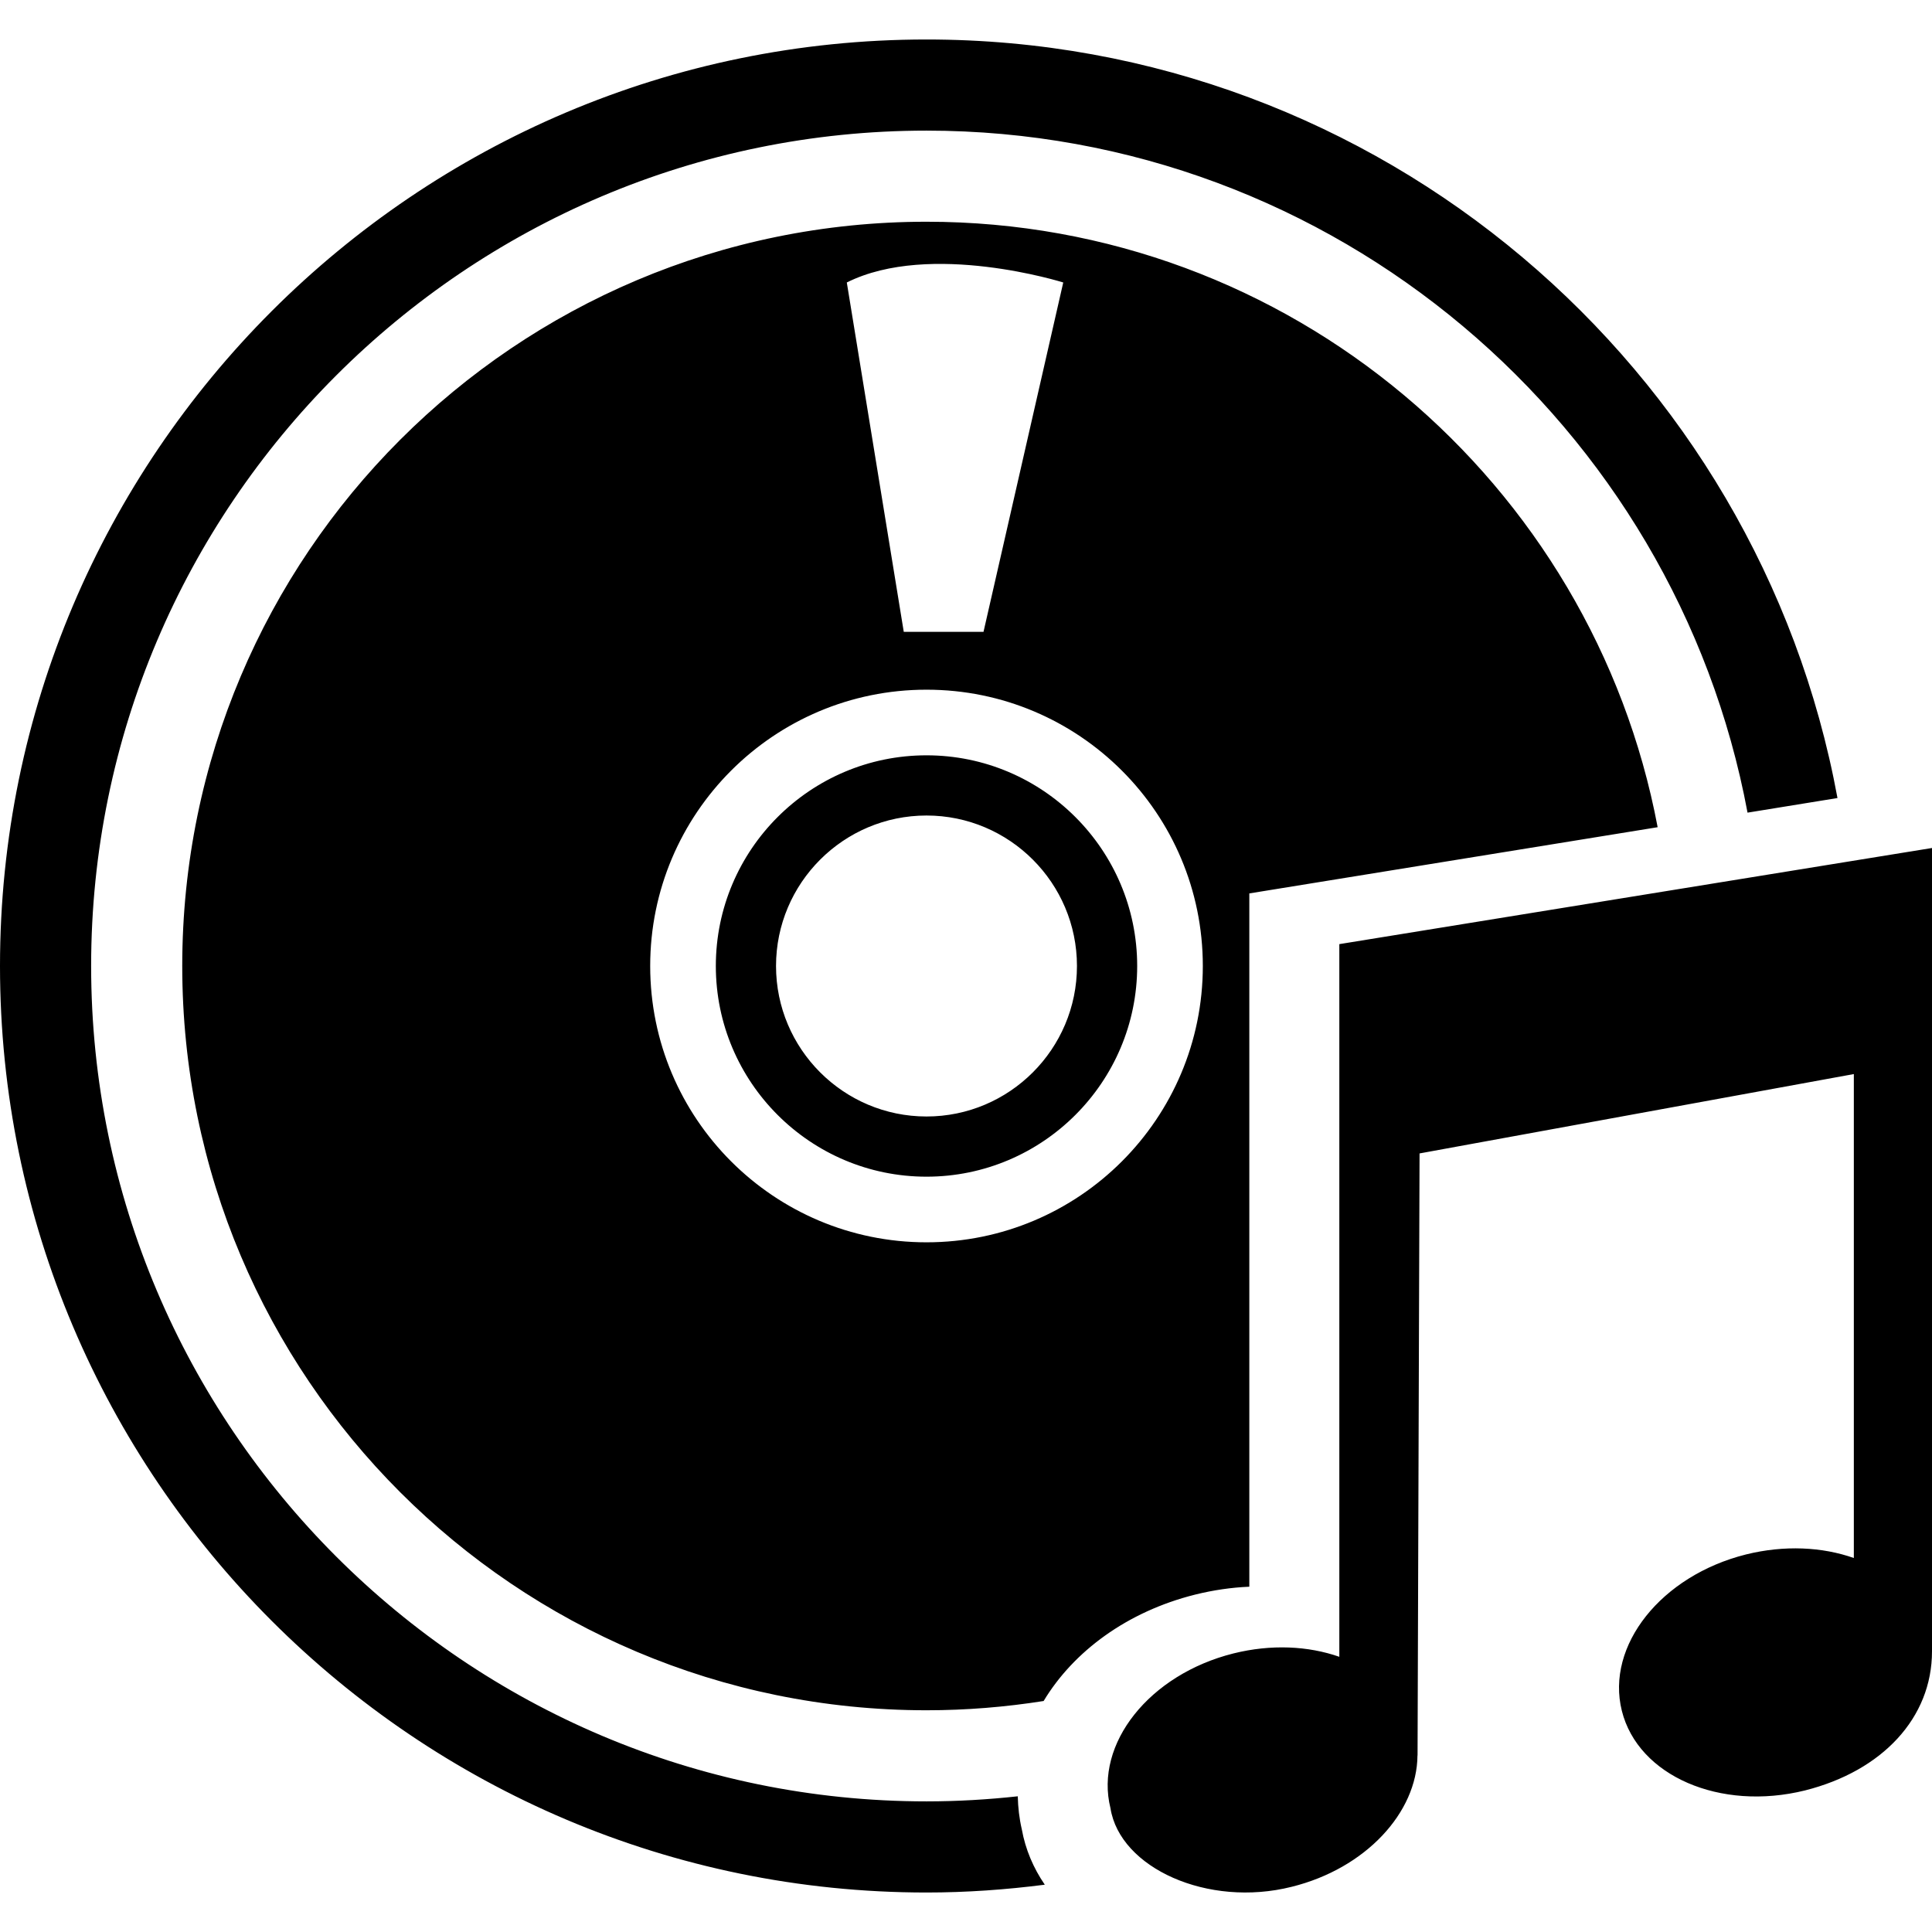
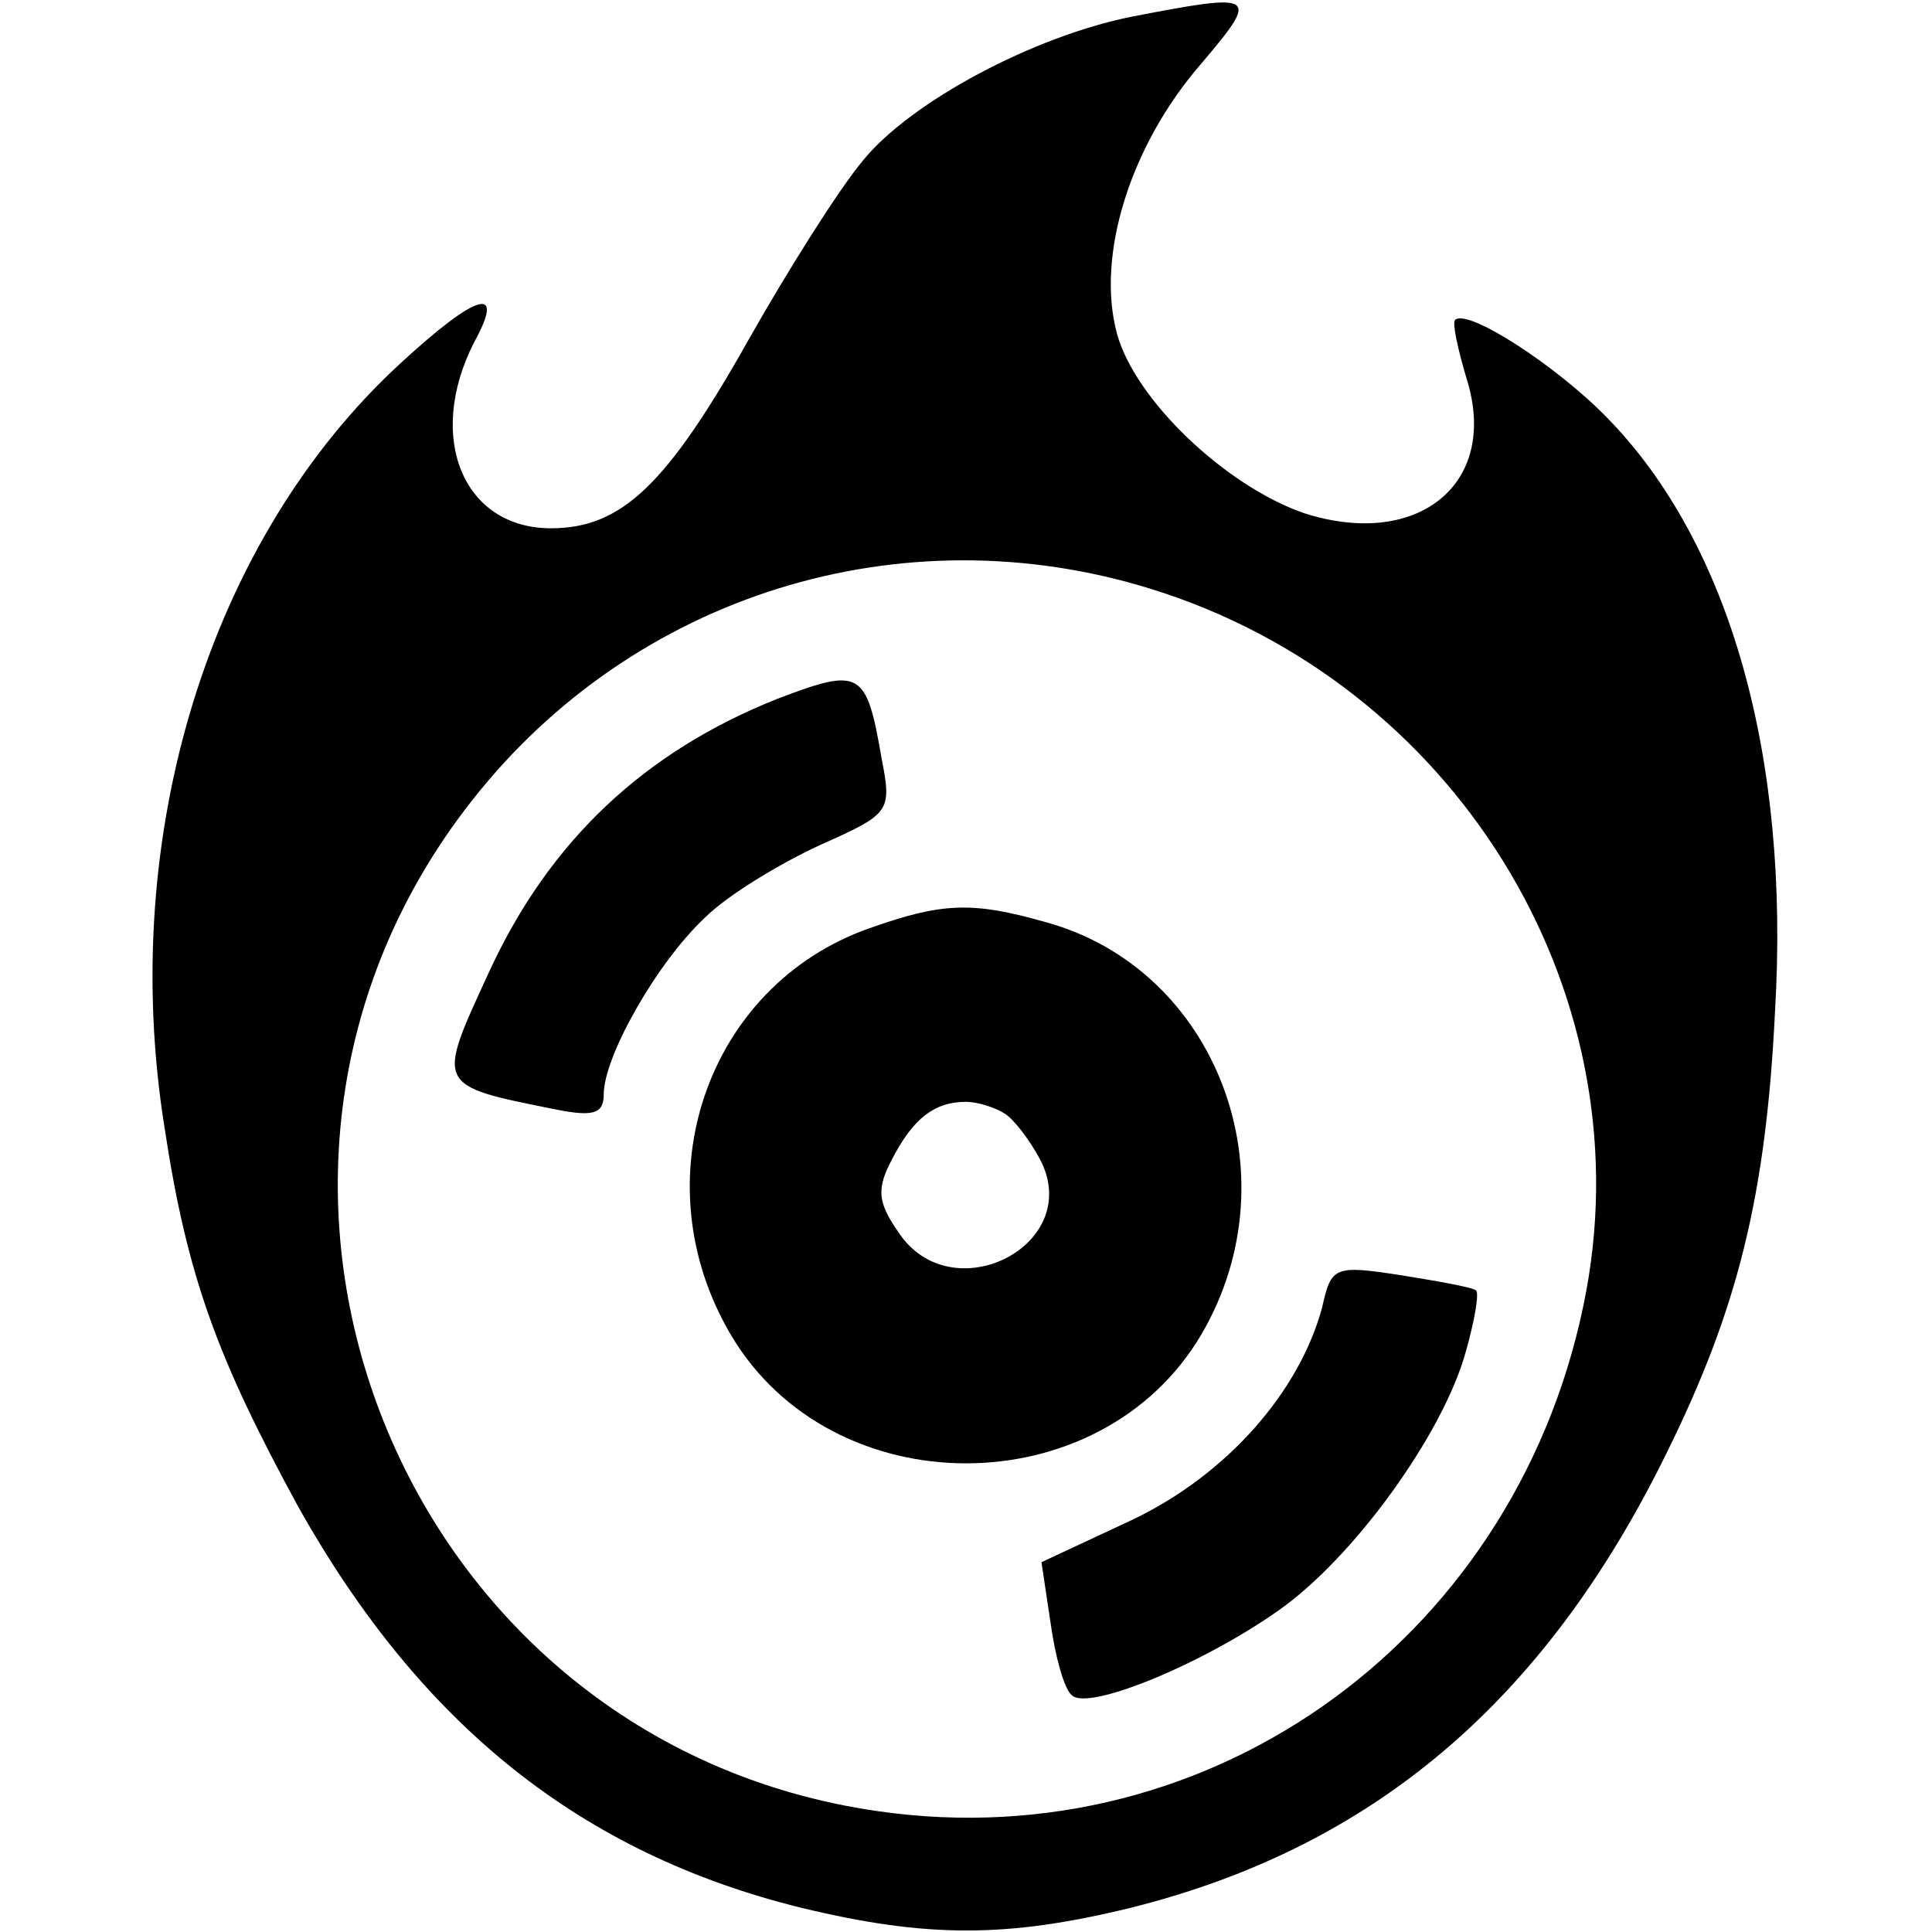
- <svg xmlns="http://www.w3.org/2000/svg" version="1.1" id="Capa_1" x="0px" y="0px" width="513.255px" height="513.255px" viewBox="0 0 513.255 513.255" style="enable-background:new 0 0 513.255 513.255;" xml:space="preserve">
-   <g>
-     <path d="M331.895,421.526V237.344l108.475-17.588c-17.277-91.572-97.64-160.85-194.234-160.85   c-109.201,0-197.721,88.52-197.721,197.721c0,109.202,88.52,197.722,197.721,197.722c10.592,0,20.978-0.857,31.115-2.459   c7.938-13.176,22.177-23.75,40.258-28.271C322.285,422.437,327.108,421.727,331.895,421.526z M282.463,75.043l-21.184,92.811   h-21.185l-15.132-92.811C247.159,63.942,282.463,75.043,282.463,75.043z M246.136,330.033c-40.542,0-73.406-32.864-73.406-73.406   c0-40.542,32.864-73.405,73.406-73.405c40.542,0,73.406,32.864,73.406,73.405C319.542,297.169,286.678,330.033,246.136,330.033z    M246.136,200.658c-30.869,0-55.969,25.1-55.969,55.969c0,30.866,25.1,55.97,55.969,55.97c30.867,0,55.969-25.104,55.969-55.97   C302.105,225.758,277.002,200.658,246.136,200.658z M246.136,296.607c-22.044,0-39.977-17.933-39.977-39.98   c0-22.044,17.939-39.977,39.977-39.977c22.047,0,39.968,17.933,39.968,39.977C286.104,278.675,268.183,296.607,246.136,296.607z    M271.458,486.001c0.958,5.308,3.062,10.249,6.1,14.688c-10.296,1.318-20.77,2.075-31.415,2.075   C110.419,502.764,0,392.345,0,256.627C0,120.91,110.419,10.491,246.136,10.491c120.473,0,220.945,87.036,242.01,201.516   l-23.896,3.88C445.057,112.913,354.586,34.702,246.136,34.702c-122.371,0-221.925,99.555-221.925,221.925   c0,122.371,99.555,221.926,221.925,221.926c8.195,0,16.279-0.479,24.246-1.348C270.453,480.125,270.772,483.062,271.458,486.001z    M513.255,225.279v213.405c0,17.674-13.175,31.771-33.727,36.96c-22.562,5.592-44.343-3.854-48.67-21.148   c-4.326-17.324,10.45-35.902,33.006-41.547c10.196-2.518,20.227-2.004,28.626,0.952V285.336L377.119,306.42l-0.532,159.944h-0.023   c-0.101,15.15-13.761,30.016-33.408,34.88c-22.283,5.609-45.643-5.001-48.148-20.877c-4.285-17.129,10.32-35.518,32.663-41.115   c10.054-2.5,19.878-1.997,28.135,0.893V250.817L513.255,225.279z" />
+ <svg xmlns="http://www.w3.org/2000/svg" version="1.0" width="128pt" height="128pt" viewBox="0 0 128 128" preserveAspectRatio="xMidYMid meet">
+   <g transform="translate(0,128) scale(0.1,-0.1)" fill="#000000" stroke="none">
+     <path d="M750 1269 c-65 -13 -146 -56 -178 -95 -16 -19 -50 -73 -76 -119 -54 -96 -84 -125 -131 -125 -58 0 -83 60 -51 123 21 38 3 34 -49 -14 -126 -116 -187 -312 -156 -506 15 -99 35 -153 89 -252 81 -144 187 -229 333 -265 83 -20 136 -20 218 0 160 40 274 136 355 301 47 95 66 170 72 293 10 169 -30 310 -111 393 -34 35 -93 73 -101 65 -2 -2 2 -20 8 -40 21 -69 -33 -112 -108 -88 -52 18 -112 75 -124 119 -14 52 9 125 56 179 39 46 37 47 -46 31z m12 -379 c201 -62 326 -264 289 -465 -42 -227 -246 -377 -469 -345 -317 45 -467 419 -269 670 107 136 284 191 449 140z" />
+     <path d="M515 817 c-88 -35 -151 -94 -191 -181 -35 -76 -36 -75 44 -91 25 -5 32 -3 32 10 0 25 35 87 67 117 15 15 50 36 76 48 47 21 48 22 41 58 -10 58 -14 60 -69 39z" />
+     <path d="M576 665 c-108 -38 -152 -167 -92 -269 67 -114 245 -114 312 0 62 106 10 242 -103 273 -49 14 -69 13 -117 -4z m90 -123 c6 -4 16 -17 23 -30 30 -57 -59 -102 -94 -48 -14 20 -14 29 -4 48 14 27 28 38 49 38 8 0 20 -4 26 -8z" />
+     <path d="M876 414 c-15 -56 -63 -111 -126 -141 l-60 -28 6 -40 c3 -22 9 -44 14 -48 10 -11 86 20 137 56 50 35 109 117 124 171 6 21 9 39 7 41 -2 2 -24 6 -49 10 -45 7 -47 6 -53 -21z" />
  </g>
-   <g>
- </g>
-   <g>
- </g>
-   <g>
- </g>
-   <g>
- </g>
-   <g>
- </g>
-   <g>
- </g>
-   <g>
- </g>
-   <g>
- </g>
-   <g>
- </g>
-   <g>
- </g>
-   <g>
- </g>
-   <g>
- </g>
-   <g>
- </g>
-   <g>
- </g>
-   <g>
- </g>
</svg>
